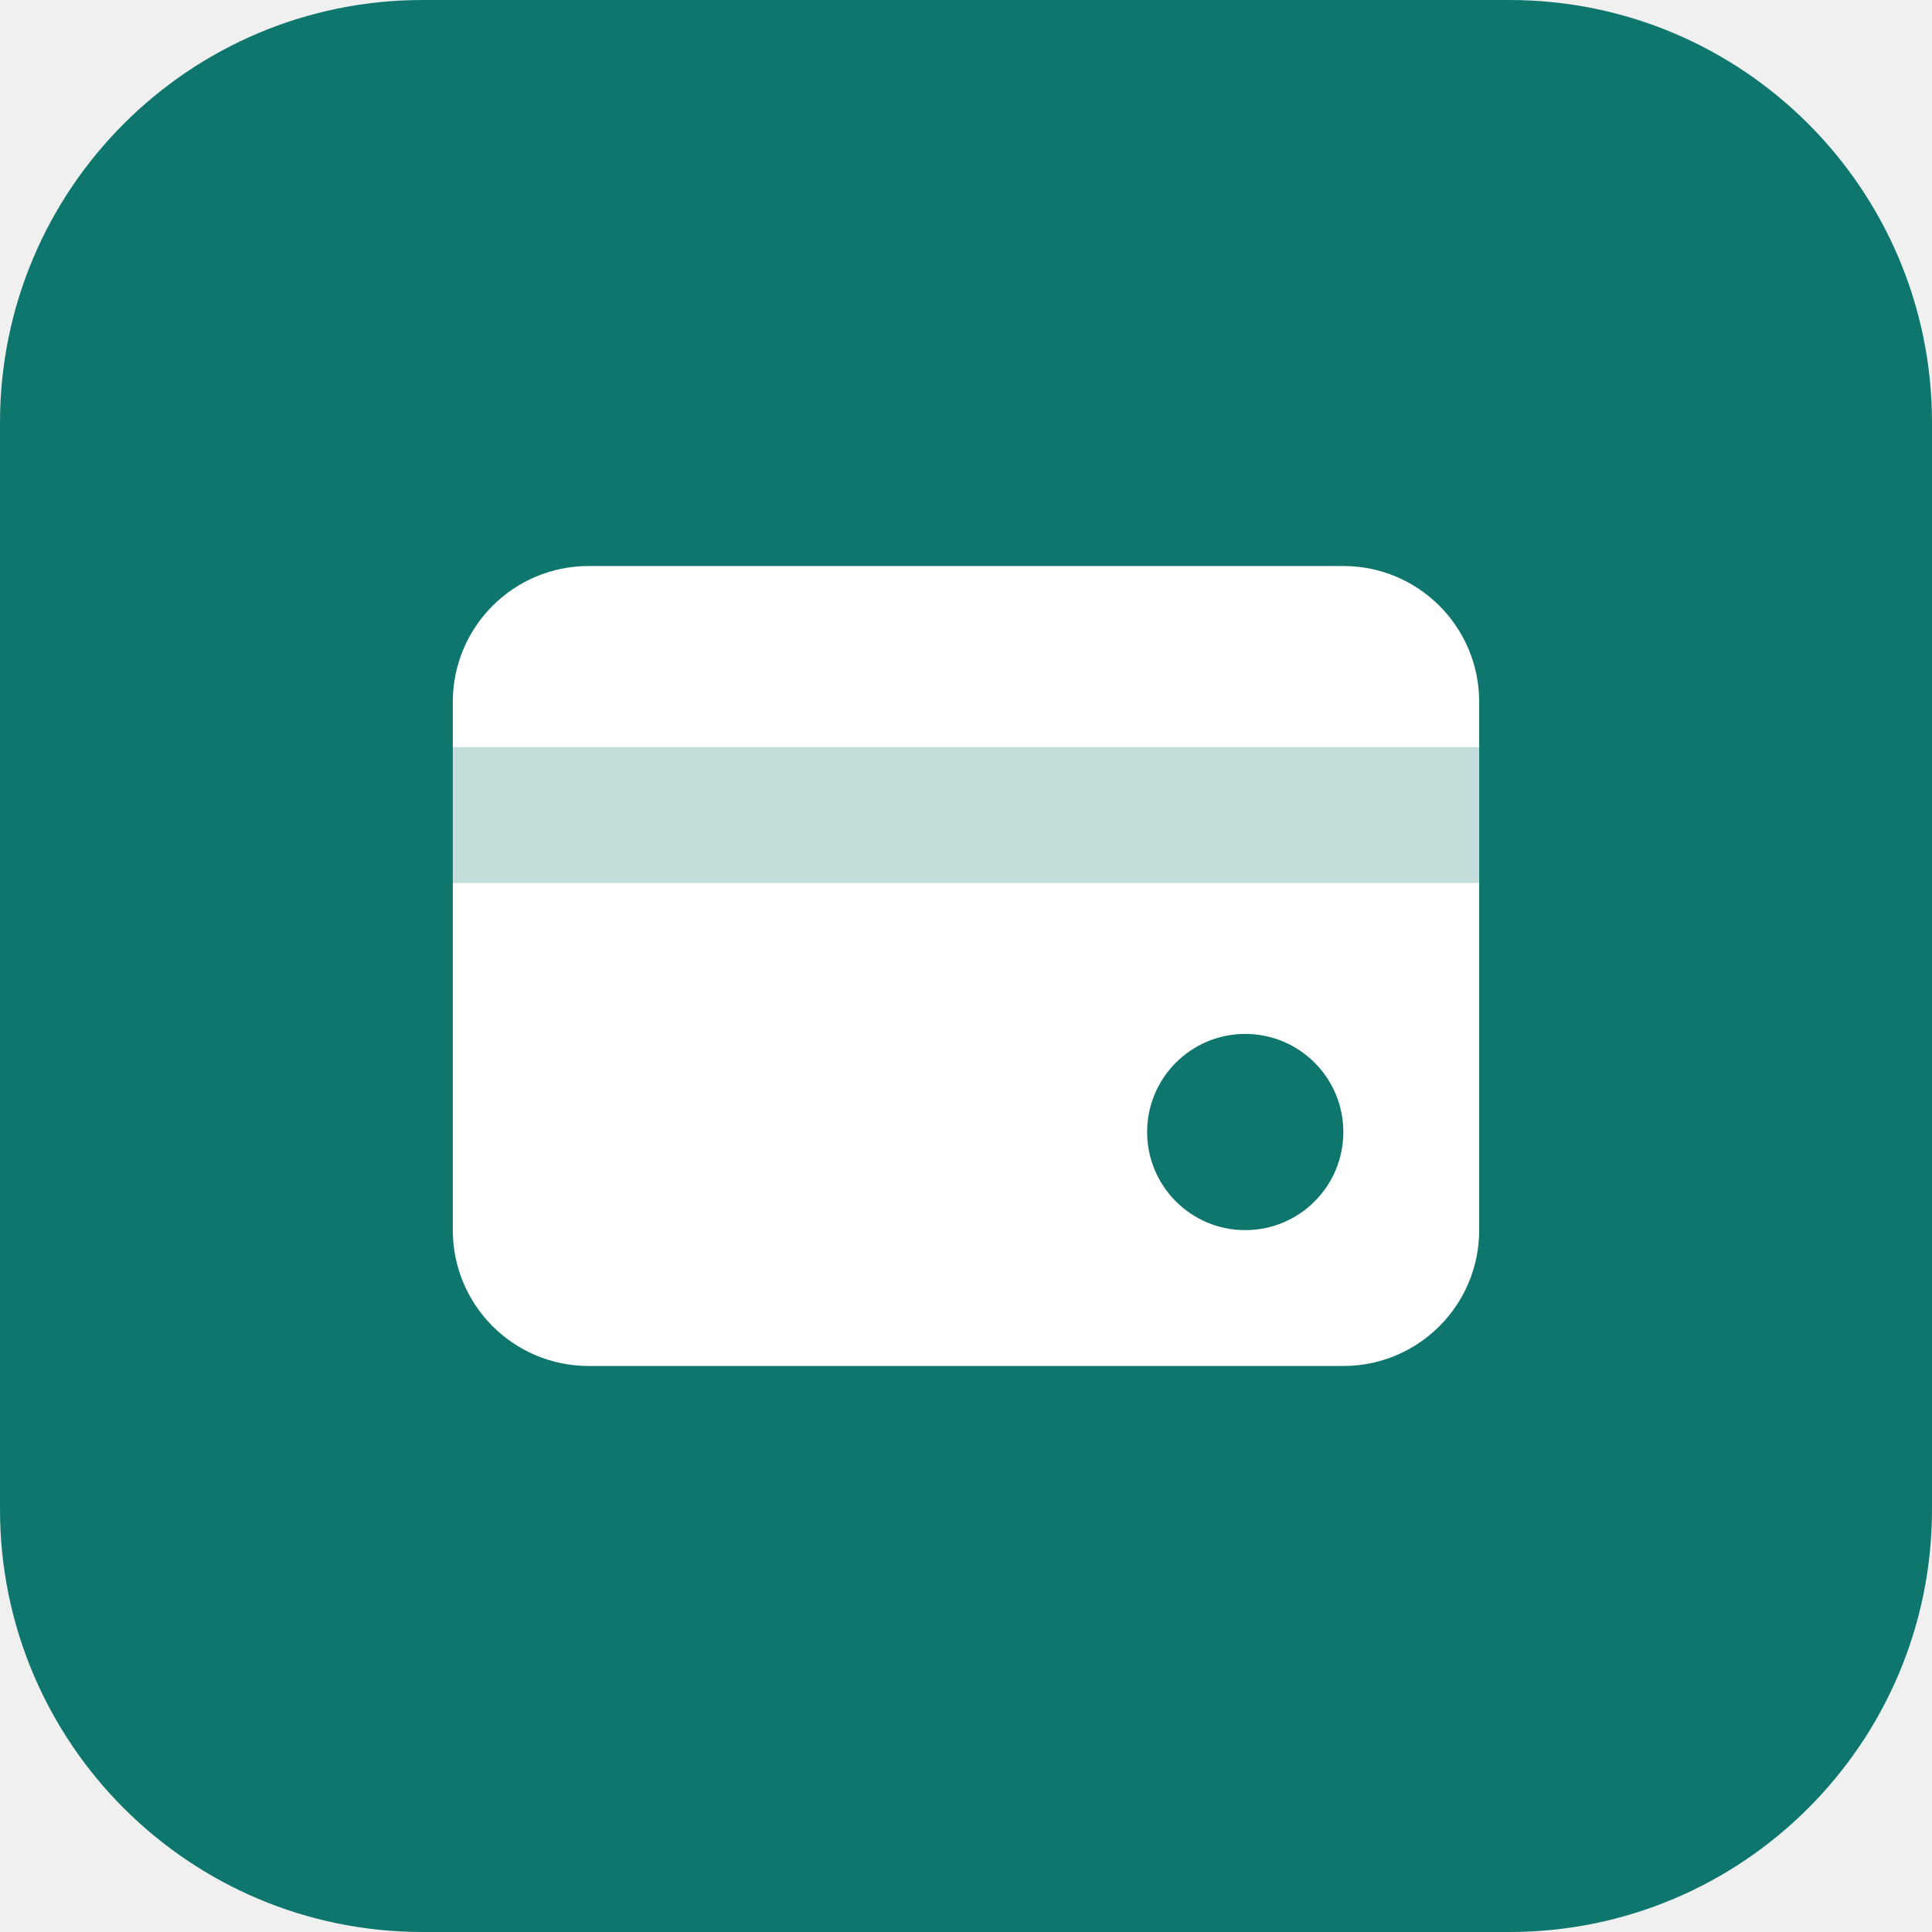
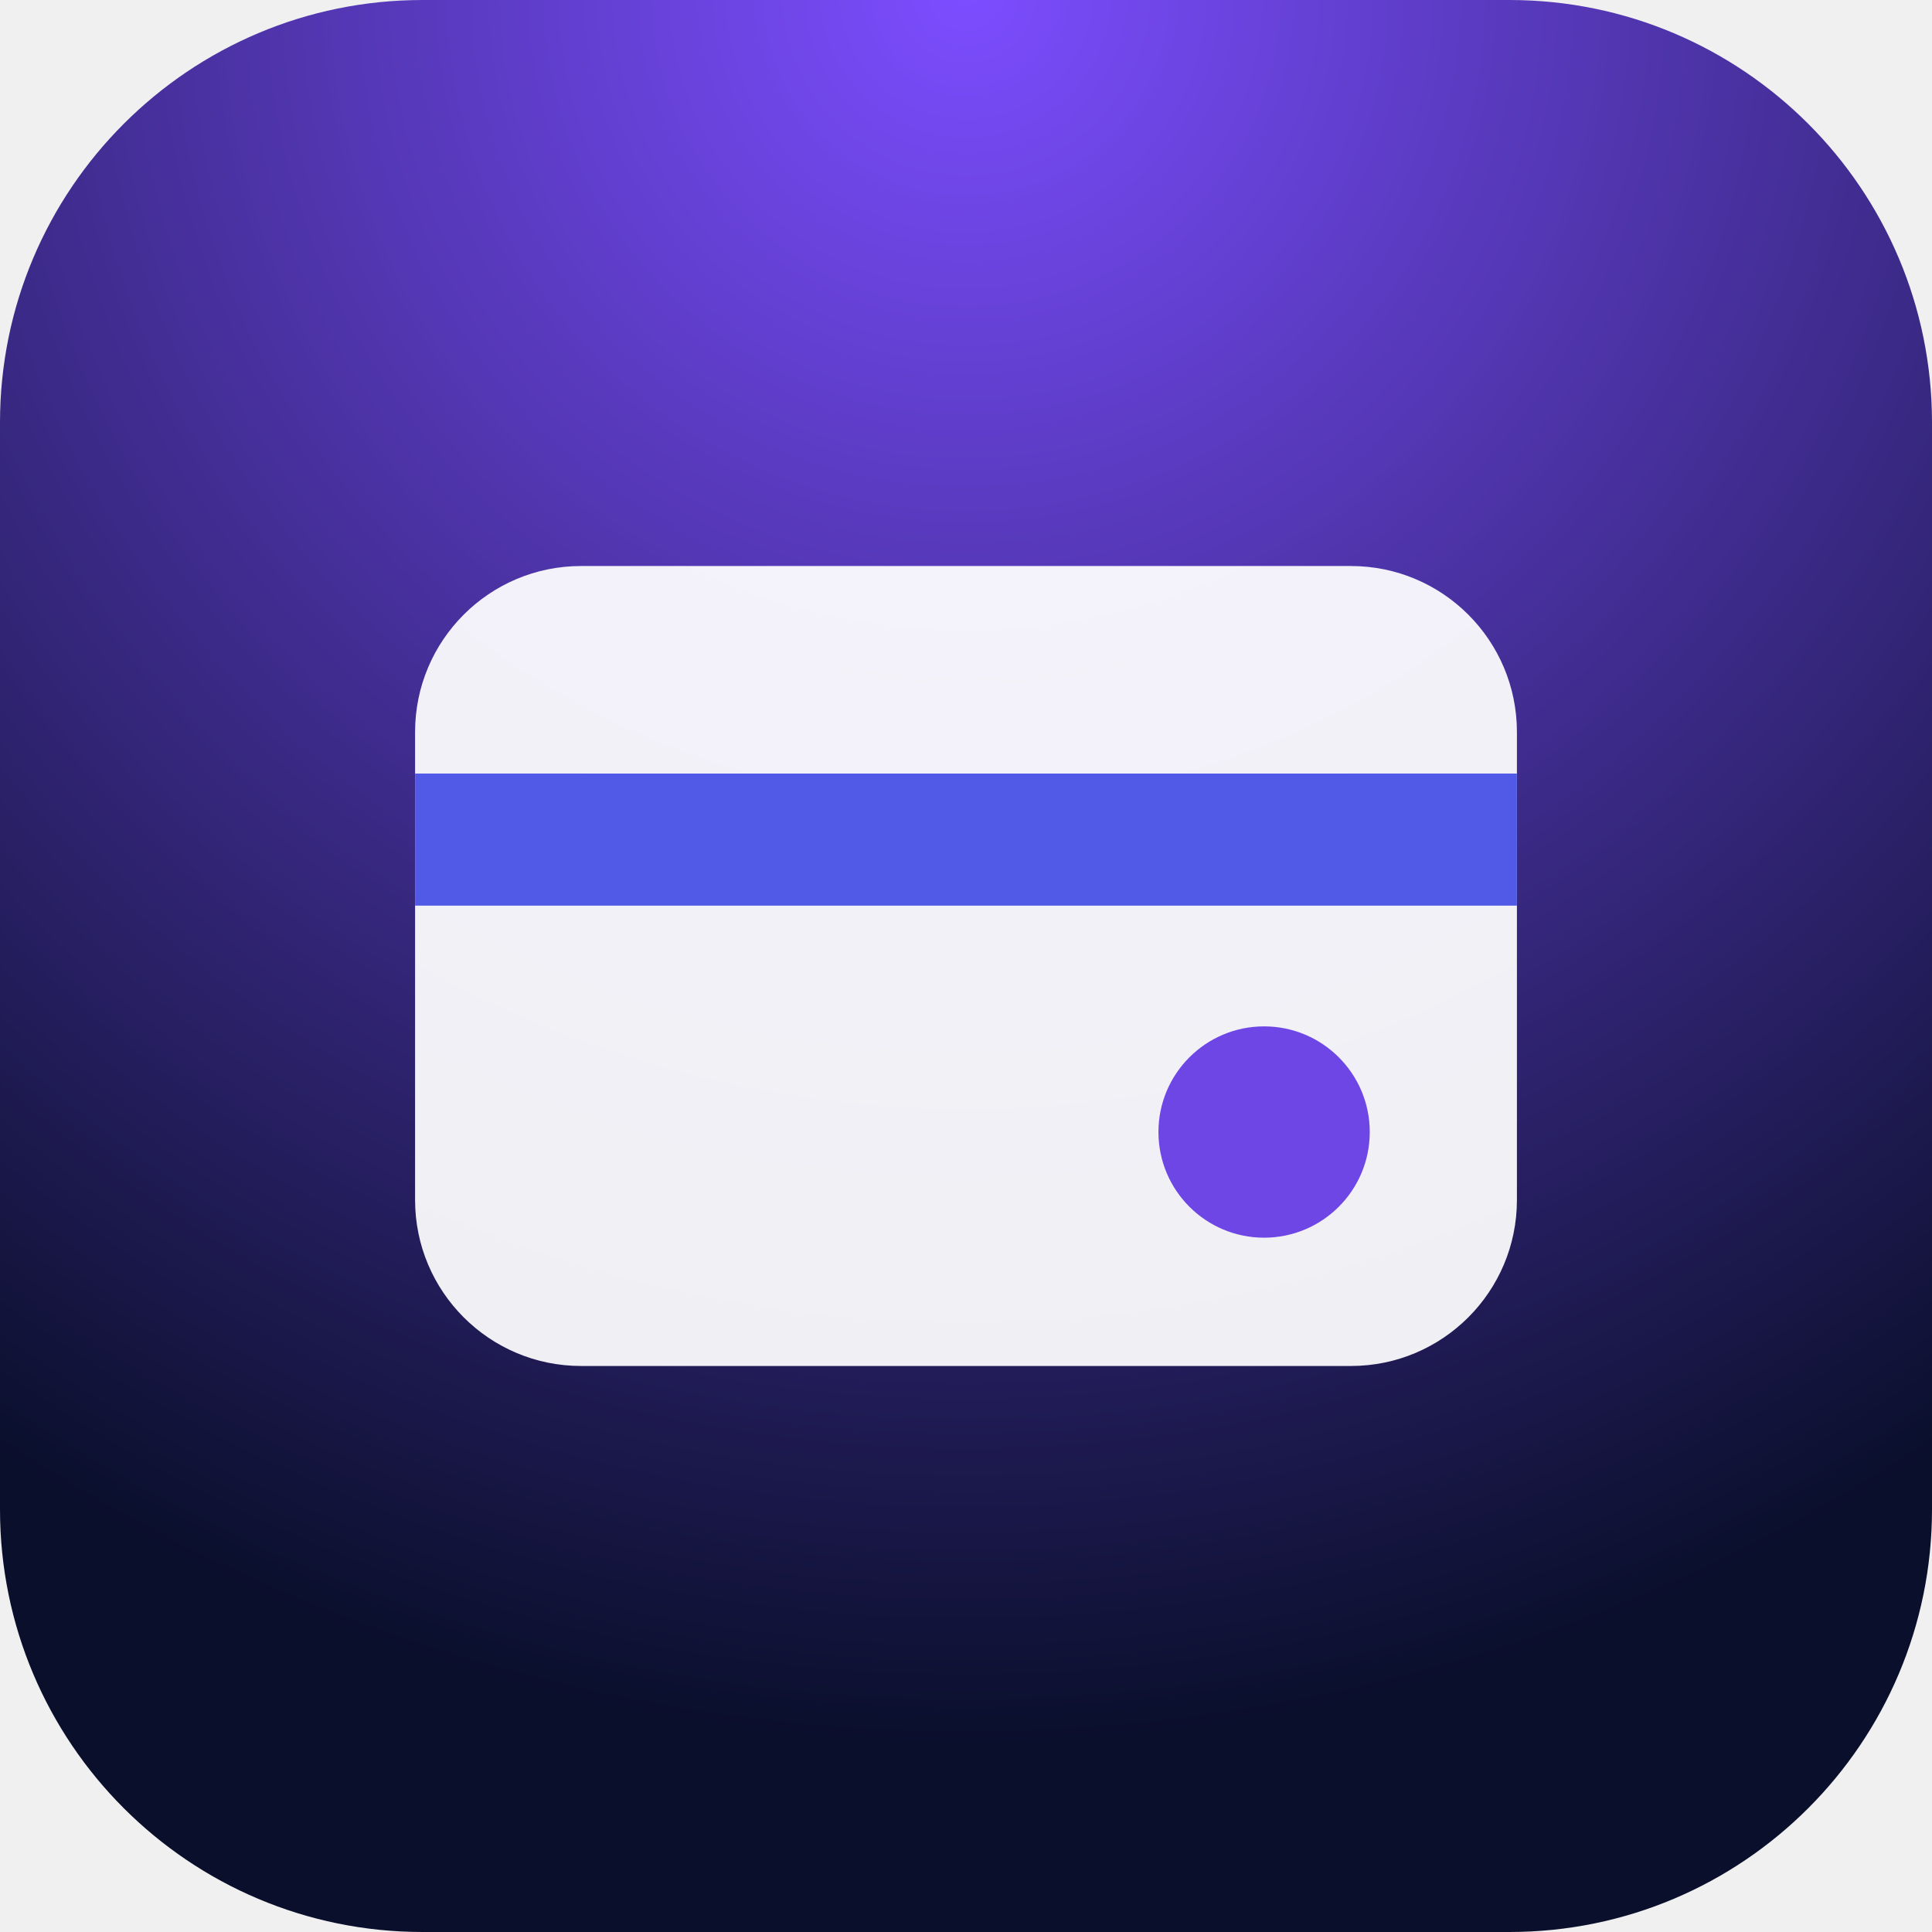
<svg xmlns="http://www.w3.org/2000/svg" viewBox="0 0 512 512">
-   <rect width="512" height="512" rx="112" fill="#0f766e" />
-   <rect x="120" y="150" width="272" height="212" rx="36" fill="#ffffff" />
-   <rect x="120" y="198" width="272" height="36" fill="#0f766e" opacity=".25" />
-   <circle cx="330" cy="300" r="26" fill="#0f766e" />
+   <defs>
+     <radialGradient id="a" cx="50%" cy="0%" r="90%">
+       <stop offset="0" stop-color="#7c4dff" />
+       <stop offset="1" stop-color="#0a0f2c" />
+     </radialGradient>
+   </defs>
+   <rect width="512" height="512" rx="112" fill="url(#a)" />
+   <rect x="110" y="150" width="292" height="212" rx="44" fill="#fff" fill-opacity=".93" />
+   <rect x="110" y="205" width="292" height="35" fill="#505ae6" />
+   <circle cx="335" cy="300" r="28" fill="#6e46e6" />
</svg>
